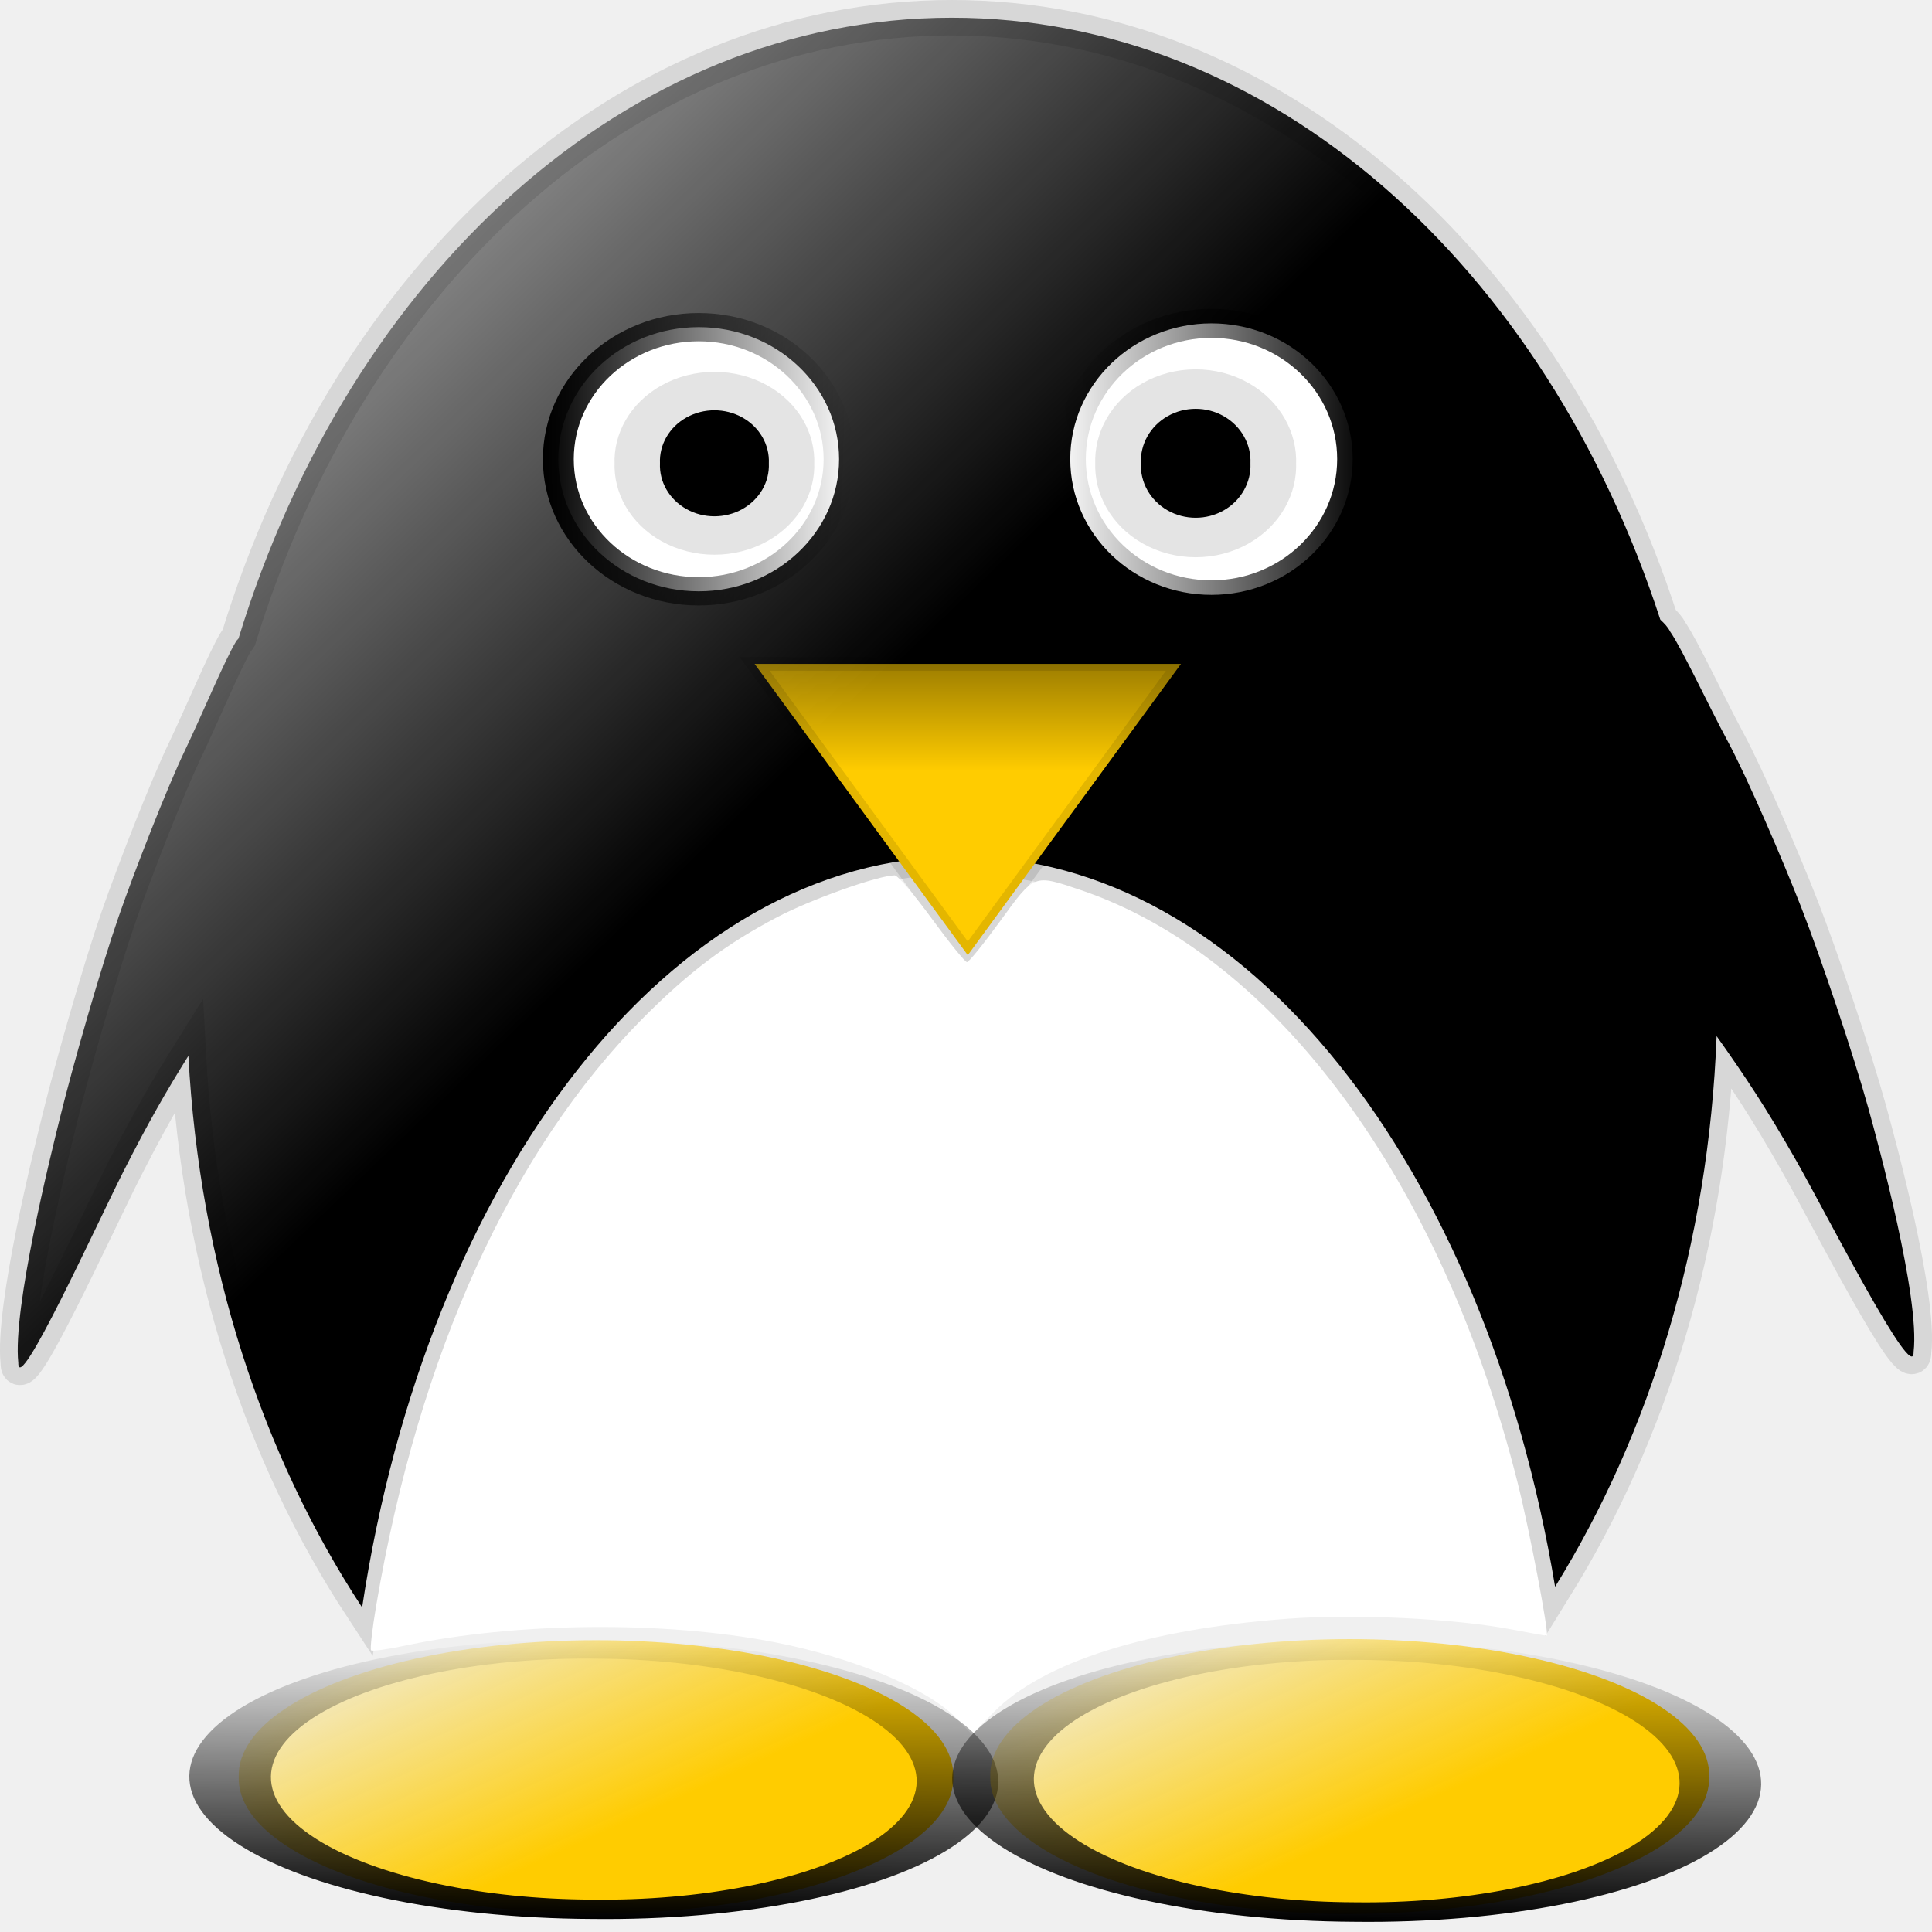
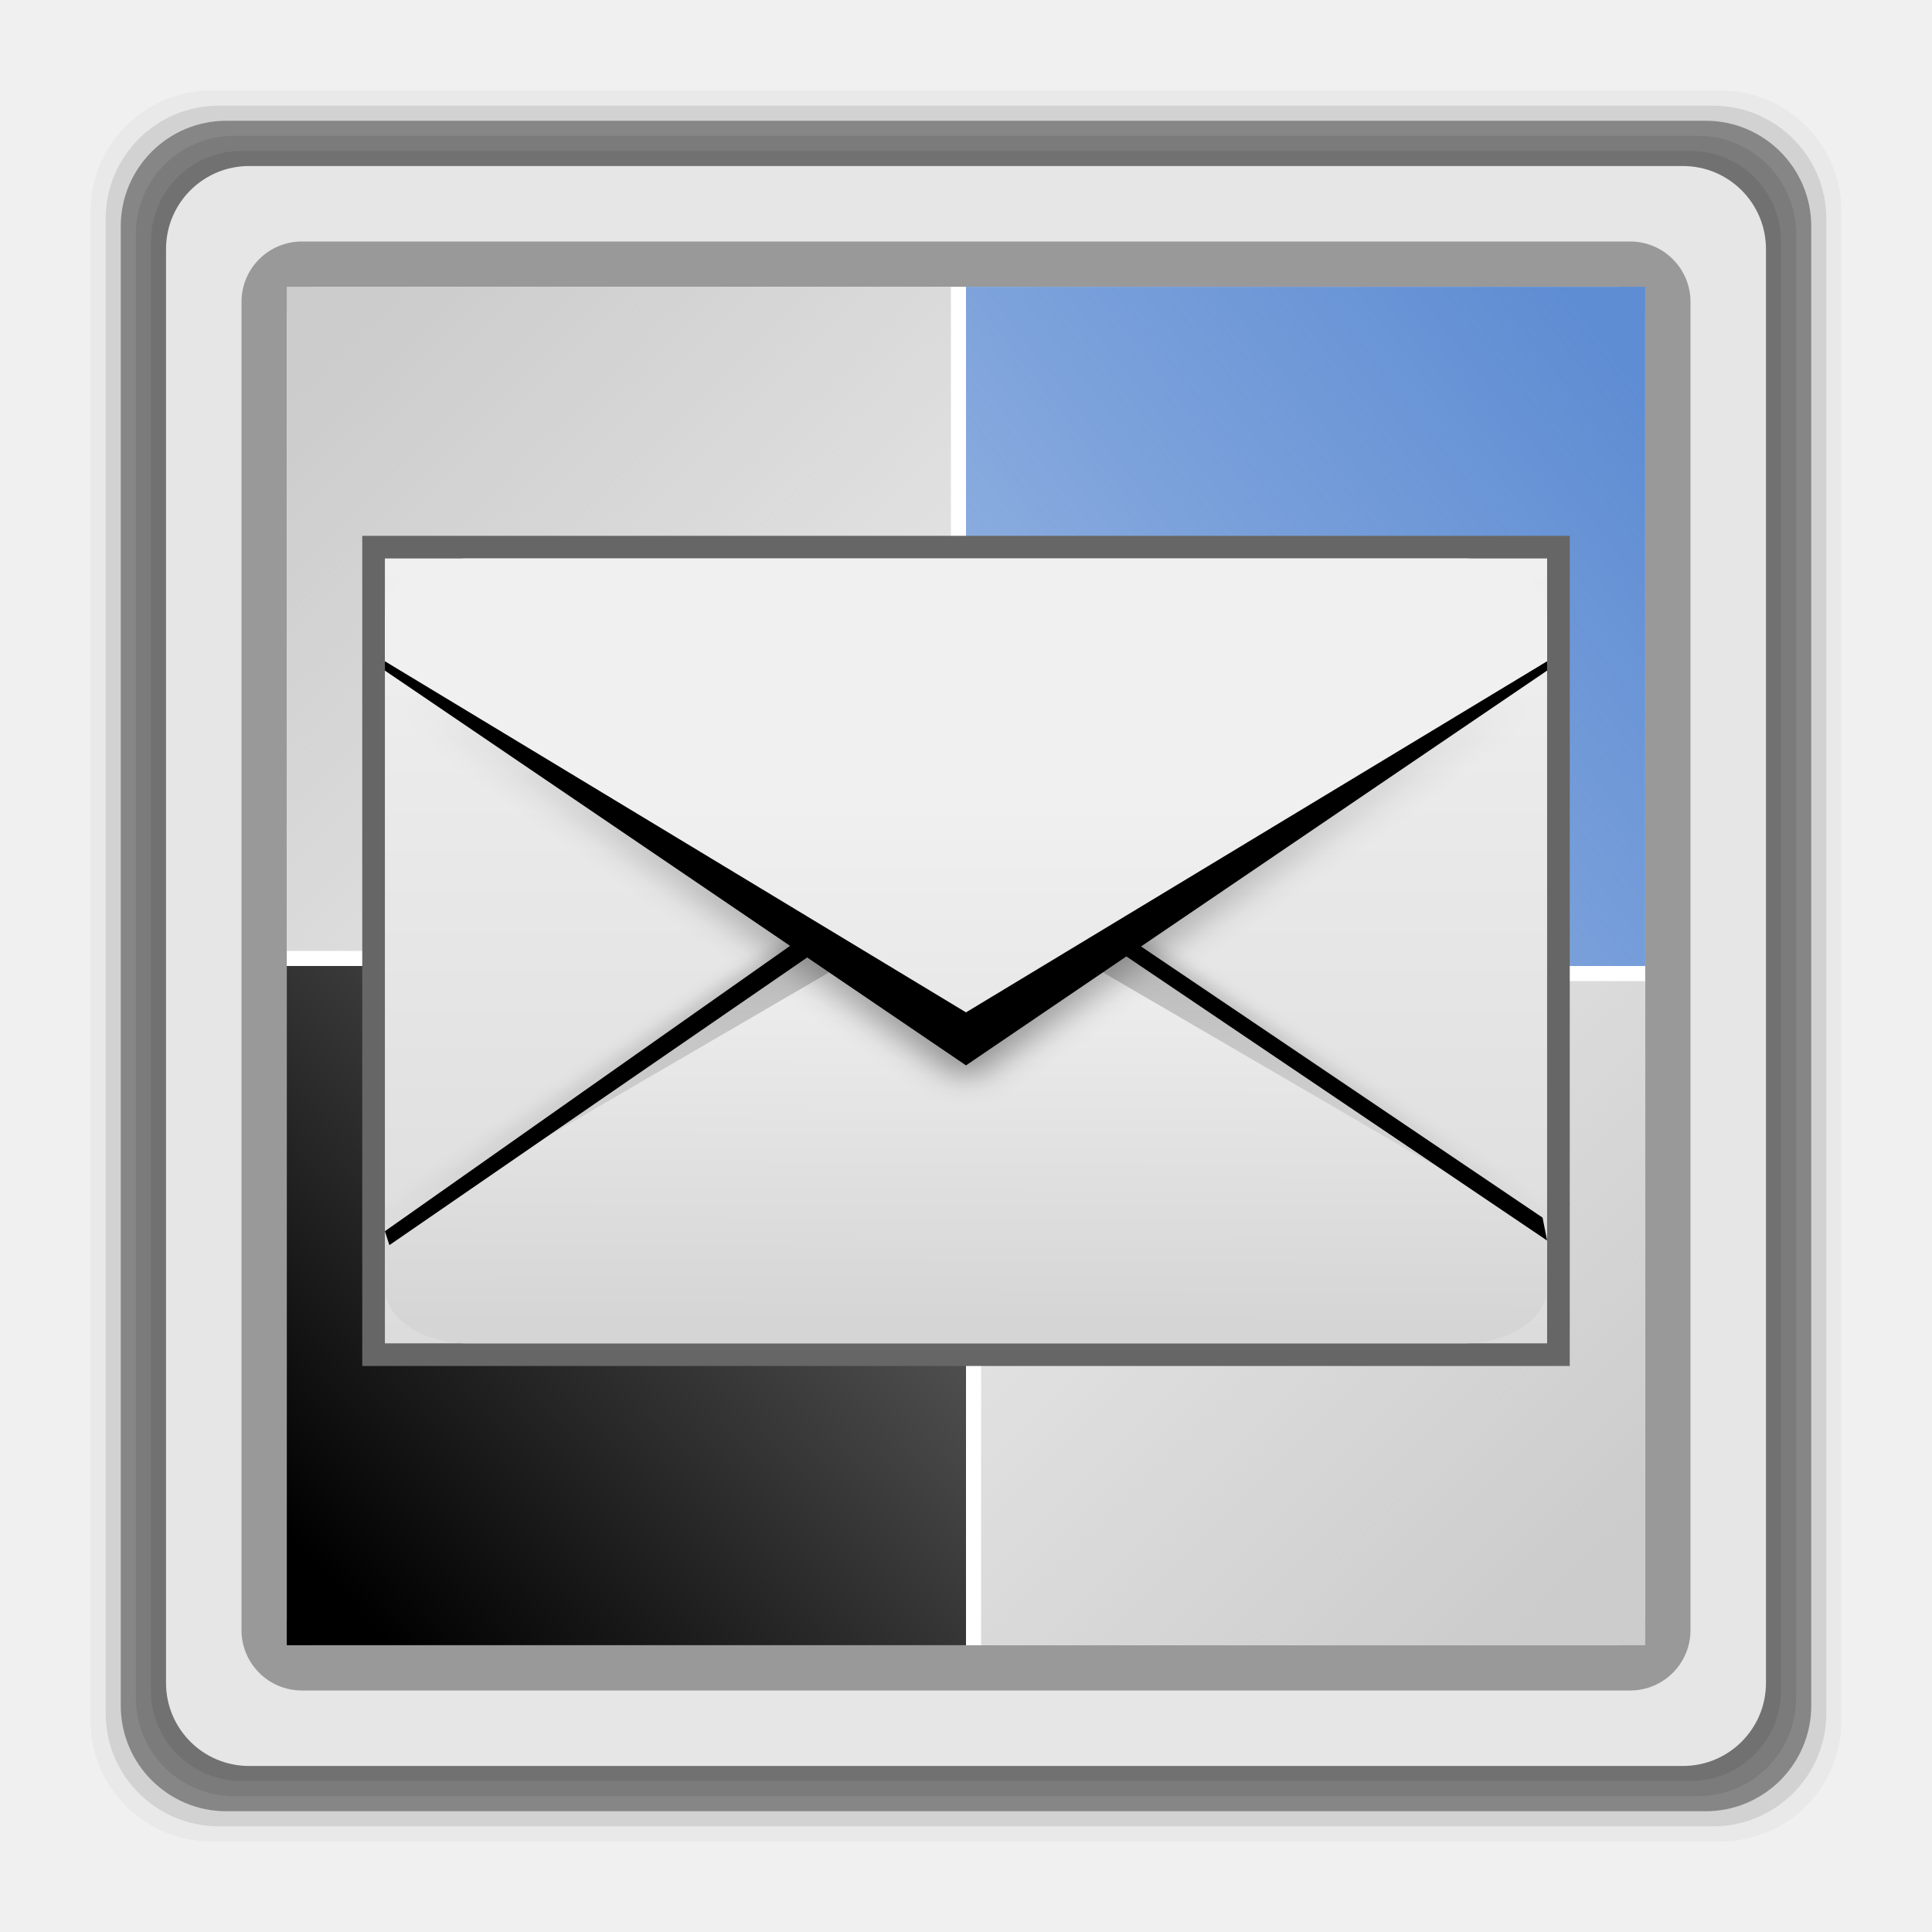
- <svg xmlns="http://www.w3.org/2000/svg" xmlns:xlink="http://www.w3.org/1999/xlink" width="96" height="96" id="svg4480" version="1.0">
-   <defs id="defs4482">
-     <linearGradient xlink:href="#linearGradient3595" id="linearGradient5638" gradientUnits="userSpaceOnUse" x1="53.543" y1="153.074" x2="69.19" y2="153.074" />
-     <linearGradient xlink:href="#linearGradient3278" id="linearGradient5636" gradientUnits="userSpaceOnUse" x1="62.878" y1="153.979" x2="56.949" y2="146.465" />
-     <linearGradient xlink:href="#linearGradient3595" id="linearGradient5634" gradientUnits="userSpaceOnUse" x1="53.543" y1="153.074" x2="69.19" y2="153.074" />
-     <linearGradient xlink:href="#linearGradient3278" id="linearGradient5632" gradientUnits="userSpaceOnUse" x1="62.878" y1="153.979" x2="56.949" y2="146.465" />
-     <linearGradient xlink:href="#linearGradient3306" id="linearGradient5630" gradientUnits="userSpaceOnUse" x1="76.014" y1="228.556" x2="76.014" y2="208.211" />
-     <linearGradient xlink:href="#linearGradient4811" id="linearGradient5628" gradientUnits="userSpaceOnUse" x1="227.794" y1="259.519" x2="237.886" y2="259.519" />
-     <linearGradient xlink:href="#linearGradient4811" id="linearGradient5626" gradientUnits="userSpaceOnUse" x1="227.794" y1="259.519" x2="237.886" y2="259.519" />
-     <linearGradient xlink:href="#linearGradient4823" id="linearGradient5624" gradientUnits="userSpaceOnUse" gradientTransform="matrix(2.099316,0,0,1.56916,-263.9732,-7.330919)" x1="202.768" y1="402.649" x2="178.996" y2="384.178" />
-     <linearGradient xlink:href="#linearGradient3595" id="linearGradient3051" gradientUnits="userSpaceOnUse" x1="53.543" y1="153.074" x2="69.19" y2="153.074" />
-     <linearGradient xlink:href="#linearGradient3278" id="linearGradient3049" gradientUnits="userSpaceOnUse" x1="62.878" y1="153.979" x2="56.949" y2="146.465" />
-     <linearGradient xlink:href="#linearGradient3595" id="linearGradient3047" gradientUnits="userSpaceOnUse" x1="53.543" y1="153.074" x2="69.19" y2="153.074" />
-     <linearGradient xlink:href="#linearGradient3278" id="linearGradient3045" gradientUnits="userSpaceOnUse" x1="62.878" y1="153.979" x2="56.949" y2="146.465" />
-     <linearGradient xlink:href="#linearGradient3306" id="linearGradient3043" gradientUnits="userSpaceOnUse" x1="76.014" y1="228.556" x2="76.014" y2="208.211" />
-     <linearGradient xlink:href="#linearGradient4811" id="linearGradient3041" gradientUnits="userSpaceOnUse" x1="227.794" y1="259.519" x2="237.886" y2="259.519" />
-     <linearGradient xlink:href="#linearGradient4811" id="linearGradient3039" gradientUnits="userSpaceOnUse" x1="227.794" y1="259.519" x2="237.886" y2="259.519" />
-     <linearGradient xlink:href="#linearGradient4823" id="linearGradient3037" gradientUnits="userSpaceOnUse" gradientTransform="matrix(2.099316,0,0,1.56916,-263.9732,-7.330919)" x1="202.768" y1="402.649" x2="178.996" y2="384.178" />
-     <linearGradient id="linearGradient3595">
-       <stop style="stop-color:#000000;stop-opacity:1;" offset="0" id="stop3597" />
-       <stop style="stop-color:#000000;stop-opacity:0;" offset="1" id="stop3599" />
-     </linearGradient>
-     <linearGradient id="linearGradient3278">
-       <stop id="stop3280" offset="0" style="stop-color:#ffcc00;stop-opacity:1;" />
-       <stop id="stop3282" offset="1" style="stop-color:#ffcc00;stop-opacity:0;" />
-     </linearGradient>
-     <linearGradient id="linearGradient3306">
-       <stop id="stop3308" offset="0" style="stop-color:#ffcc00;stop-opacity:1;" />
-       <stop id="stop3310" offset="1" style="stop-color:#ffcc00;stop-opacity:0;" />
-     </linearGradient>
-     <linearGradient id="linearGradient4811">
-       <stop id="stop4813" offset="0" style="stop-color:#000000;stop-opacity:1;" />
-       <stop id="stop4815" offset="1" style="stop-color:#000000;stop-opacity:0;" />
-     </linearGradient>
-     <linearGradient id="linearGradient4823">
-       <stop id="stop4825" offset="0" style="stop-color:#000000;stop-opacity:1;" />
-       <stop id="stop4827" offset="1" style="stop-color:#000000;stop-opacity:0;" />
+ <svg xmlns="http://www.w3.org/2000/svg" xmlns:xlink="http://www.w3.org/1999/xlink" width="128" height="128" id="svg2818" version="1.1" style="enable-background:new">
+   <defs id="defs2820">
+     <linearGradient id="linearGradient2861">
+       <stop style="stop-color:#cccccc;stop-opacity:1;" offset="0" id="stop2863" />
+       <stop style="stop-color:#cccccc;stop-opacity:0;" offset="1" id="stop2865" />
+     </linearGradient>
+     <linearGradient id="linearGradient2853">
+       <stop style="stop-color:#cccccc;stop-opacity:1;" offset="0" id="stop2855" />
+       <stop style="stop-color:#cccccc;stop-opacity:0;" offset="1" id="stop2857" />
+     </linearGradient>
+     <linearGradient id="linearGradient2926">
+       <stop style="stop-color:#000000;stop-opacity:1;" offset="0" id="stop2928" />
+       <stop style="stop-color:#000000;stop-opacity:0;" offset="1" id="stop2930" />
+     </linearGradient>
+     <linearGradient id="linearGradient2909">
+       <stop style="stop-color:#5f8dd3;stop-opacity:1" offset="0" id="stop2911" />
+       <stop style="stop-color:#3771c8;stop-opacity:0;" offset="1" id="stop2913" />
+     </linearGradient>
+     <linearGradient xlink:href="#linearGradient2909" id="linearGradient2915" x1="-126.69" y1="-61.553" x2="-590.167" y2="350.108" gradientUnits="userSpaceOnUse" gradientTransform="matrix(0.1982377,0,0,0.2284263,130.6077,35.67516)" />
+     <linearGradient xlink:href="#linearGradient2926" id="linearGradient2932" x1="-73.807" y1="23.145" x2="67.041" y2="-114.086" gradientUnits="userSpaceOnUse" gradientTransform="matrix(0.6594773,0,0,0.6629121,70.76162,89.53779)" />
+     <linearGradient xlink:href="#linearGradient2853" id="linearGradient2859" x1="12.5" y1="13.5" x2="93" y2="94.5" gradientUnits="userSpaceOnUse" gradientTransform="matrix(0.7999996,0,0,0.7999996,12.59998,12.59999)" />
+     <linearGradient xlink:href="#linearGradient2861" id="linearGradient2867" x1="114" y1="114" x2="33" y2="33" gradientUnits="userSpaceOnUse" gradientTransform="matrix(0.8000001,0,0,0.7999996,12.99996,13)" />
+     <linearGradient x1="48" y1="90" x2="48" y2="5.988" id="linearGradient3689" xlink:href="#linearGradient3700" gradientUnits="userSpaceOnUse" />
+     <linearGradient id="linearGradient3700">
+       <stop id="stop3702" style="stop-color:#dcdcdc;stop-opacity:1" offset="0" />
+       <stop id="stop3704" style="stop-color:#f0f0f0;stop-opacity:1" offset="1" />
+     </linearGradient>
+     <linearGradient x1="48" y1="32" x2="48" y2="80" id="linearGradient3701" xlink:href="#linearGradient3641" gradientUnits="userSpaceOnUse" gradientTransform="translate(100,0)" />
+     <linearGradient id="linearGradient3641">
+       <stop id="stop3643" style="stop-color:#000000;stop-opacity:1" offset="0" />
+       <stop id="stop3645" style="stop-color:#000000;stop-opacity:0" offset="1" />
+     </linearGradient>
+     <clipPath id="clipPath3696">
+       <rect width="84" height="84" rx="6" ry="6" x="106" y="6" id="rect3698" style="fill:#ff00ff;fill-opacity:1;fill-rule:nonzero;stroke:none" />
+     </clipPath>
+     <filter color-interpolation-filters="sRGB" id="filter3665">
+       <feGaussianBlur id="feGaussianBlur3667" stdDeviation="0.69" />
+     </filter>
+     <linearGradient x1="48" y1="88" x2="48" y2="36" id="linearGradient3635" xlink:href="#linearGradient3727" gradientUnits="userSpaceOnUse" />
+     <linearGradient id="linearGradient3727">
+       <stop id="stop3729" style="stop-color:#d5d5d5;stop-opacity:1" offset="0" />
+       <stop id="stop3731" style="stop-color:#f1f1f1;stop-opacity:1" offset="1" />
+     </linearGradient>
+     <linearGradient x1="51" y1="62" x2="51" y2="21" id="linearGradient3707" xlink:href="#linearGradient3641" gradientUnits="userSpaceOnUse" gradientTransform="translate(100,-1)" />
+     <linearGradient id="linearGradient2912">
+       <stop id="stop2914" style="stop-color:#000000;stop-opacity:1" offset="0" />
+       <stop id="stop2916" style="stop-color:#000000;stop-opacity:0" offset="1" />
+     </linearGradient>
+     <clipPath id="clipPath3703">
+       <rect width="84" height="84" rx="6" ry="6" x="106" y="6" id="rect3705" style="fill:#ff00ff;fill-opacity:1;fill-rule:nonzero;stroke:none" />
+     </clipPath>
+     <filter color-interpolation-filters="sRGB" id="filter3649">
+       <feGaussianBlur id="feGaussianBlur3651" stdDeviation="1.38" />
+     </filter>
+     <linearGradient x1="48" y1="88" x2="48" y2="32" id="linearGradient3627" xlink:href="#linearGradient3700" gradientUnits="userSpaceOnUse" />
+     <linearGradient id="linearGradient2923">
+       <stop id="stop2925" style="stop-color:#dcdcdc;stop-opacity:1" offset="0" />
+       <stop id="stop2927" style="stop-color:#f0f0f0;stop-opacity:1" offset="1" />
+     </linearGradient>
+     <linearGradient x1="32.251" y1="6.132" x2="32.251" y2="90.239" id="linearGradient2918" xlink:href="#ButtonShadow-0" gradientUnits="userSpaceOnUse" gradientTransform="matrix(1.02381,0,0,1.011905,-1.142857,-98.07143)" />
+     <linearGradient x1="45.448" y1="92.54" x2="45.448" y2="7.017" id="ButtonShadow-0" gradientUnits="userSpaceOnUse" gradientTransform="matrix(1.005865,0,0,0.994169,100,0)">
+       <stop id="stop3750-8" style="stop-color:#000000;stop-opacity:1" offset="0" />
+       <stop id="stop3752-5" style="stop-color:#000000;stop-opacity:0.588" offset="1" />
+     </linearGradient>
+     <linearGradient x1="32.251" y1="6.132" x2="32.251" y2="90.239" id="linearGradient3780" xlink:href="#ButtonShadow-0" gradientUnits="userSpaceOnUse" gradientTransform="matrix(1.02381,0,0,1.011905,-1.142857,-98.07143)" />
+     <linearGradient x1="45.448" y1="92.54" x2="45.448" y2="7.017" id="linearGradient2954" gradientUnits="userSpaceOnUse" gradientTransform="matrix(1.005865,0,0,0.994169,100,0)">
+       <stop id="stop2956" style="stop-color:#000000;stop-opacity:1" offset="0" />
+       <stop id="stop2958" style="stop-color:#000000;stop-opacity:0.588" offset="1" />
+     </linearGradient>
+     <linearGradient x1="32.251" y1="6.132" x2="32.251" y2="90.239" id="linearGradient3772" xlink:href="#ButtonShadow-0" gradientUnits="userSpaceOnUse" gradientTransform="matrix(1.02381,0,0,1.011905,-1.142857,-98.07143)" />
+     <linearGradient x1="45.448" y1="92.54" x2="45.448" y2="7.017" id="linearGradient2961" gradientUnits="userSpaceOnUse" gradientTransform="matrix(1.005865,0,0,0.994169,100,0)">
+       <stop id="stop2963" style="stop-color:#000000;stop-opacity:1" offset="0" />
+       <stop id="stop2965" style="stop-color:#000000;stop-opacity:0.588" offset="1" />
+     </linearGradient>
+     <linearGradient x1="32.251" y1="6.132" x2="32.251" y2="90.239" id="linearGradient3725" xlink:href="#ButtonShadow-0" gradientUnits="userSpaceOnUse" gradientTransform="matrix(1.02381,0,0,1.011905,-1.142857,-98.07143)" />
+     <linearGradient x1="45.448" y1="92.54" x2="45.448" y2="7.017" id="linearGradient2968" gradientUnits="userSpaceOnUse" gradientTransform="matrix(1.005865,0,0,0.994169,100,0)">
+       <stop id="stop2970" style="stop-color:#000000;stop-opacity:1" offset="0" />
+       <stop id="stop2972" style="stop-color:#000000;stop-opacity:0.588" offset="1" />
+     </linearGradient>
+     <linearGradient x1="32.251" y1="6.132" x2="32.251" y2="90.239" id="linearGradient3721" xlink:href="#ButtonShadow-0" gradientUnits="userSpaceOnUse" gradientTransform="translate(0,-97)" />
+     <linearGradient x1="45.448" y1="92.54" x2="45.448" y2="7.017" id="linearGradient2975" gradientUnits="userSpaceOnUse" gradientTransform="matrix(1.005865,0,0,0.994169,100,0)">
+       <stop id="stop2977" style="stop-color:#000000;stop-opacity:1" offset="0" />
+       <stop id="stop2979" style="stop-color:#000000;stop-opacity:0.588" offset="1" />
+     </linearGradient>
+     <linearGradient x1="32.251" y1="6.132" x2="32.251" y2="90.239" id="linearGradient2918-4" xlink:href="#ButtonShadow-0-7" gradientUnits="userSpaceOnUse" gradientTransform="matrix(1.02381,0,0,-1.011905,76.26263,59.86824)" />
+     <linearGradient x1="45.448" y1="92.54" x2="45.448" y2="7.017" id="ButtonShadow-0-7" gradientUnits="userSpaceOnUse" gradientTransform="matrix(1.005865,0,0,0.994169,100,0)">
+       <stop id="stop3750-8-8" style="stop-color:#000000;stop-opacity:1" offset="0" />
+       <stop id="stop3752-5-4" style="stop-color:#000000;stop-opacity:0.588" offset="1" />
+     </linearGradient>
+     <linearGradient x1="32.251" y1="6.132" x2="32.251" y2="90.239" id="linearGradient3780-5" xlink:href="#ButtonShadow-0-7" gradientUnits="userSpaceOnUse" gradientTransform="matrix(1.02381,0,0,-1.011905,89.80124,89.38889)" />
+     <linearGradient x1="45.448" y1="92.54" x2="45.448" y2="7.017" id="linearGradient3006" gradientUnits="userSpaceOnUse" gradientTransform="matrix(1.005865,0,0,0.994169,100,0)">
+       <stop id="stop3008" style="stop-color:#000000;stop-opacity:1" offset="0" />
+       <stop id="stop3010" style="stop-color:#000000;stop-opacity:0.588" offset="1" />
+     </linearGradient>
+     <linearGradient x1="32.251" y1="6.132" x2="32.251" y2="90.239" id="linearGradient3772-0" xlink:href="#ButtonShadow-0-7" gradientUnits="userSpaceOnUse" gradientTransform="matrix(1.02381,0,0,-1.011905,89.2126,91.12539)" />
+     <linearGradient x1="45.448" y1="92.54" x2="45.448" y2="7.017" id="linearGradient3013" gradientUnits="userSpaceOnUse" gradientTransform="matrix(1.005865,0,0,0.994169,100,0)">
+       <stop id="stop3015" style="stop-color:#000000;stop-opacity:1" offset="0" />
+       <stop id="stop3017" style="stop-color:#000000;stop-opacity:0.588" offset="1" />
+     </linearGradient>
+     <linearGradient x1="32.251" y1="6.132" x2="32.251" y2="90.239" id="linearGradient3725-3" xlink:href="#ButtonShadow-0-7" gradientUnits="userSpaceOnUse" gradientTransform="matrix(1.02381,0,0,1.011905,-118.8698,-155.8103)" />
+     <linearGradient x1="45.448" y1="92.54" x2="45.448" y2="7.017" id="linearGradient3020" gradientUnits="userSpaceOnUse" gradientTransform="matrix(1.005865,0,0,0.994169,100,0)">
+       <stop id="stop3022" style="stop-color:#000000;stop-opacity:1" offset="0" />
+       <stop id="stop3024" style="stop-color:#000000;stop-opacity:0.588" offset="1" />
+     </linearGradient>
+     <linearGradient x1="32.251" y1="6.132" x2="32.251" y2="90.239" id="linearGradient3721-6" xlink:href="#ButtonShadow-0-7" gradientUnits="userSpaceOnUse" gradientTransform="translate(0,-97)" />
+     <linearGradient x1="45.448" y1="92.54" x2="45.448" y2="7.017" id="linearGradient3027" gradientUnits="userSpaceOnUse" gradientTransform="matrix(1.005865,0,0,0.994169,100,0)">
+       <stop id="stop3029" style="stop-color:#000000;stop-opacity:1" offset="0" />
+       <stop id="stop3031" style="stop-color:#000000;stop-opacity:0.588" offset="1" />
+     </linearGradient>
+     <linearGradient x1="48" y1="90" x2="48" y2="5.988" id="linearGradient3689-0" xlink:href="#linearGradient3700-6" gradientUnits="userSpaceOnUse" />
+     <linearGradient id="linearGradient3700-6">
+       <stop id="stop3702-3" style="stop-color:#dcdcdc;stop-opacity:1" offset="0" />
+       <stop id="stop3704-2" style="stop-color:#f0f0f0;stop-opacity:1" offset="1" />
+     </linearGradient>
+     <linearGradient x1="48" y1="32" x2="48" y2="80" id="linearGradient3701-0" xlink:href="#linearGradient3641-6" gradientUnits="userSpaceOnUse" gradientTransform="translate(100,0)" />
+     <linearGradient id="linearGradient3641-6">
+       <stop id="stop3643-1" style="stop-color:#000000;stop-opacity:1" offset="0" />
+       <stop id="stop3645-5" style="stop-color:#000000;stop-opacity:0" offset="1" />
+     </linearGradient>
+     <clipPath id="clipPath3696-5">
+       <rect width="84" height="84" rx="6" ry="6" x="106" y="6" id="rect3698-4" style="fill:#ff00ff;fill-opacity:1;fill-rule:nonzero;stroke:none" />
+     </clipPath>
+     <filter color-interpolation-filters="sRGB" id="filter3665-7">
+       <feGaussianBlur id="feGaussianBlur3667-6" stdDeviation="0.69" />
+     </filter>
+     <linearGradient x1="48" y1="88" x2="48.257" y2="45.604" id="linearGradient3635-5" xlink:href="#linearGradient3727-6" gradientUnits="userSpaceOnUse" />
+     <linearGradient id="linearGradient3727-6">
+       <stop id="stop3729-9" style="stop-color:#d5d5d5;stop-opacity:1" offset="0" />
+       <stop id="stop3731-3" style="stop-color:#f1f1f1;stop-opacity:1" offset="1" />
+     </linearGradient>
+     <linearGradient x1="51" y1="62" x2="51" y2="21" id="linearGradient3707-7" xlink:href="#linearGradient3641-6" gradientUnits="userSpaceOnUse" gradientTransform="translate(100,-1)" />
+     <linearGradient id="linearGradient3070">
+       <stop id="stop3072" style="stop-color:#000000;stop-opacity:1" offset="0" />
+       <stop id="stop3074" style="stop-color:#000000;stop-opacity:0" offset="1" />
+     </linearGradient>
+     <clipPath id="clipPath3703-4">
+       <rect width="84" height="84" rx="6" ry="6" x="106" y="6" id="rect3705-5" style="fill:#ff00ff;fill-opacity:1;fill-rule:nonzero;stroke:none" />
+     </clipPath>
+     <filter color-interpolation-filters="sRGB" id="filter3649-2">
+       <feGaussianBlur id="feGaussianBlur3651-5" stdDeviation="1.38" />
+     </filter>
+     <linearGradient x1="48" y1="88" x2="48" y2="32" id="linearGradient3627-4" xlink:href="#linearGradient3700-6" gradientUnits="userSpaceOnUse" />
+     <linearGradient id="linearGradient3081">
+       <stop id="stop3083" style="stop-color:#dcdcdc;stop-opacity:1" offset="0" />
+       <stop id="stop3085" style="stop-color:#f0f0f0;stop-opacity:1" offset="1" />
    </linearGradient>
  </defs>
-   <g id="layer1">
-     <g style="display:inline" id="g3963" transform="matrix(1.000007,0,0,0.9992085,-116.2869,-591.7502)">
-       <path style="fill:url(#linearGradient5624);fill-opacity:1;fill-rule:nonzero;stroke:#000000;stroke-width:1.761;stroke-opacity:0.108" d="M 163.584,593.1 C 147.417,593.1 133.65,605.929 128.139,623.966 C 128.11,624.017 128.042,624.06 128.018,624.114 C 127.475,624.997 126.297,627.824 125.464,629.561 C 124.584,631.397 122.961,635.555 122.181,637.805 C 121.267,640.444 119.911,645.185 119.263,647.816 C 118.832,649.563 116.905,657.276 117.196,659.986 C 117.163,661.738 121.12,653.04 122.424,650.465 C 123.627,648.092 124.515,646.536 125.647,644.724 C 126.204,655.138 129.32,664.589 134.28,672.156 C 137.512,650.752 149.594,634.811 164.01,634.811 C 178.19,634.811 190.095,650.251 193.557,671.125 C 198.28,663.498 201.187,654.057 201.583,643.743 C 203.034,645.791 204.058,647.334 205.534,649.926 C 206.999,652.496 211.407,661.195 211.371,659.446 C 211.697,656.741 209.605,649.069 209.122,647.325 C 208.394,644.699 206.804,639.949 205.778,637.314 C 204.903,635.068 203.118,630.903 202.13,629.07 C 201.195,627.336 199.881,624.505 199.272,623.623 C 199.161,623.4 198.982,623.213 198.786,623.034 C 193.08,605.477 179.478,593.1 163.584,593.1 z" id="path2726" />
-       <g id="g2732" transform="matrix(4.253517,0,0,3.883121,-893.8665,-882.8492)">
-         <path transform="matrix(0.3607184,0,0,0.3620237,161.6589,291.7956)" d="M 237.386,259.519 A 4.546,4.672 0 1 1 228.294,259.519 A 4.546,4.672 0 1 1 237.386,259.519 z" id="path2734" style="opacity:1;fill:#ffffff;fill-opacity:1;fill-rule:nonzero;stroke:url(#linearGradient5626);stroke-opacity:1" />
-         <path transform="matrix(1.060943,0,0,0.9837104,-2.6048091e-2,-2.118651)" d="M 232.335,394.342 A 0.6,0.663 0 1 1 231.136,394.342 A 0.6,0.663 0 1 1 232.335,394.342 z" id="path2736" style="opacity:1;fill:#000000;fill-opacity:1;fill-rule:nonzero;stroke:#000000;stroke-opacity:0.108" />
-       </g>
-       <g id="g2738" transform="matrix(-4.279053,0,0,3.990638,1227.627,-924.3292)">
-         <path transform="matrix(0.3607184,0,0,0.3620237,161.6589,291.7956)" d="M 237.386,259.519 A 4.546,4.672 0 1 1 228.294,259.519 A 4.546,4.672 0 1 1 237.386,259.519 z" id="path2740" style="opacity:1;fill:#ffffff;fill-opacity:1;fill-rule:nonzero;stroke:url(#linearGradient5628);stroke-opacity:1" />
-         <path transform="matrix(1.060943,0,0,0.9837104,-2.6048091e-2,-2.118651)" d="M 232.335,394.342 A 0.6,0.663 0 1 1 231.136,394.342 A 0.6,0.663 0 1 1 232.335,394.342 z" id="path2742" style="opacity:1;fill:#000000;fill-opacity:1;fill-rule:nonzero;stroke:#000000;stroke-opacity:0.108" />
-       </g>
-       <path style="fill:url(#linearGradient5630);fill-opacity:1;fill-rule:nonzero;stroke:#000000;stroke-width:1;stroke-miterlimit:4;stroke-dasharray:none;stroke-opacity:0.108" id="path2744" d="M 76.014,241.981 L 69.884,231.364 L 63.754,220.747 L 76.014,220.747 L 88.274,220.747 L 82.144,231.364 L 76.014,241.981 z" transform="matrix(0.8640314,0,0,0.6821499,98.69612,474.651)" />
-       <path style="fill:#ffffff;fill-opacity:1;fill-rule:nonzero;stroke:none;stroke-opacity:1" d="M 163.782,677.643 C 162.389,676.197 158.696,674.652 154.81,673.891 C 149.301,672.811 141.91,672.882 136.339,674.068 C 135.507,674.245 134.781,674.343 134.724,674.286 C 134.667,674.228 134.781,673.233 134.977,672.073 C 137.09,659.58 141.704,649.417 148.256,642.828 C 150.529,640.542 152.355,639.169 154.905,637.828 C 156.598,636.938 159.938,635.749 160.745,635.749 C 160.894,635.749 161.723,636.72 162.589,637.907 C 163.455,639.093 164.24,640.064 164.334,640.064 C 164.427,640.064 165.173,639.142 165.991,638.015 C 167.693,635.67 167.644,635.689 169.955,636.47 C 179.68,639.753 187.908,650.911 191.695,665.952 C 192.292,668.324 193.286,673.56 193.139,673.56 C 193.074,673.56 192.313,673.424 191.449,673.258 C 188.579,672.706 183.676,672.467 180.297,672.715 C 173.3,673.228 168.094,674.881 165.669,677.359 L 164.58,678.472 L 163.782,677.643 z" id="path2746" />
-       <g id="g3655">
-         <path transform="matrix(2.423981,0,0,1.400151,-2.851123,466.2535)" d="M 68.69,153.074 A 7.324,4.798 0 1 1 54.043,153.074 A 7.324,4.798 0 1 1 68.69,153.074 z" id="path2728" style="fill:url(#linearGradient5632);fill-opacity:1;fill-rule:nonzero;stroke:none;stroke-opacity:0.108" />
-         <path transform="matrix(1.4754363e-2,-0.8838226,3.722704,3.1427025e-2,-424.9633,730.1189)" d="M 68.69,153.074 A 7.324,4.798 0 1 1 54.043,153.074 A 7.324,4.798 0 1 1 68.69,153.074 z" id="path3567" style="opacity:1;fill:none;fill-opacity:1;fill-rule:nonzero;stroke:url(#linearGradient5634);stroke-width:1.089;stroke-miterlimit:4;stroke-dasharray:none;stroke-opacity:1;display:inline" />
-       </g>
-       <g transform="matrix(1,0,0,1.005983,0,-4.11771)" id="g3650">
-         <path style="fill:url(#linearGradient5636);fill-opacity:1;fill-rule:nonzero;stroke:#000000;stroke-width:0;stroke-miterlimit:4;stroke-dasharray:none;stroke-opacity:0.108" id="path2730" d="M 68.69,153.074 A 7.324,4.798 0 1 1 54.043,153.074 A 7.324,4.798 0 1 1 68.69,153.074 z" transform="matrix(2.438776,0,0,1.399603,33.6933,466.3675)" />
-         <g id="g3647">
-           <path style="opacity:1;fill:none;fill-opacity:1;fill-rule:nonzero;stroke:url(#linearGradient5638);stroke-width:1.089;stroke-miterlimit:4;stroke-dasharray:none;stroke-opacity:1;display:inline" id="path3643" d="M 68.69,153.074 A 7.324,4.798 0 1 1 54.043,153.074 A 7.324,4.798 0 1 1 68.69,153.074 z" transform="matrix(1.4754363e-2,-0.8838226,3.722704,3.1427025e-2,-387.0543,730.2619)" />
-         </g>
-       </g>
+   <g id="layer1" style="display:inline">
+     <rect style="opacity:0.03;fill:#000000;fill-opacity:1" id="rect2867" width="116" height="116" x="6" y="6" rx="8" ry="8" />
+   </g>
+   <g id="layer2" style="display:inline">
+     <rect style="opacity:0.1;fill:#000000;fill-opacity:1" id="rect2870" width="114" height="114" x="7" y="7" rx="7.5" ry="7.5" />
+   </g>
+   <g id="layer3" style="display:inline">
+     <rect style="opacity:0.36;fill:#000000;fill-opacity:1" id="rect2873" width="112" height="112" x="8" y="8" rx="7" ry="7" />
+   </g>
+   <g id="layer4" style="opacity:0.16;display:inline">
+     <rect style="opacity:0.5;fill:#000000;fill-opacity:1" id="rect2876" width="110" height="110" x="9" y="9" rx="6.5" ry="6.5" />
+   </g>
+   <g id="layer5" style="opacity:0.12;display:inline">
+     <rect style="opacity:0.66;fill:#000000;fill-opacity:1" id="rect2879" width="108" height="108" x="10" y="10" rx="6" ry="6" />
+   </g>
+   <g id="layer6" style="display:inline">
+     <rect style="fill:#e6e6e6;fill-opacity:1" id="rect2826" width="106" height="106" x="11" y="11" rx="5.5" ry="5.5" />
+   </g>
+   <g id="layer8" style="display:inline">
+     <rect style="fill:#999999;fill-opacity:1" id="rect2918" width="96" height="96" x="16" y="16" rx="4" ry="4" />
+   </g>
+   <g id="layer9" style="display:inline">
+     <rect style="fill:#ffffff;fill-opacity:1" id="rect2921" width="90" height="90" x="19" y="19" rx="2" ry="2" />
+   </g>
+   <g id="layer7" style="display:inline">
+     <rect style="fill:url(#linearGradient2915);fill-opacity:1" id="rect2861" width="45" height="45" x="64" y="19" rx="1.3877788e-16" ry="1.3877788e-16" />
+   </g>
+   <g id="layer10" style="display:inline">
+     <rect style="fill:url(#linearGradient2932);fill-opacity:1" id="rect2924" width="45" height="45" x="19" y="64" />
+   </g>
+   <g id="layer11" style="display:inline">
+     <rect style="fill:url(#linearGradient2859);fill-opacity:1" id="rect2848" width="44" height="44" x="19" y="19" rx="1.3877788e-16" />
+   </g>
+   <g id="layer12" style="display:inline">
+     <rect style="fill:url(#linearGradient2867);fill-opacity:1" id="rect2851" width="44" height="44" x="65" y="65" />
+   </g>
+   <g id="layer13" style="display:inline">
+     <g id="layer3-1" style="fill:#666666;display:inline" transform="matrix(0.952381,0,0,0.6547619,18.56602,30.91667)">
+       <rect width="84" height="84" x="5.706" y="-91" transform="scale(1,-1)" id="rect3716" style="fill:#666666;fill-opacity:1;fill-rule:nonzero;stroke:none;display:inline" />
    </g>
  </g>
+   <g id="layer14">
+     <g id="layer1-7" transform="matrix(0.9166667,0,0,0.6190476,20,33.28571)">
+       <rect width="84" height="84" x="6" y="6" id="rect2419" style="fill:url(#linearGradient3689-0);fill-opacity:1;fill-rule:nonzero;stroke:none" />
+       <path d="m 112,89 c -3.324,0 -6,-2.676 -6,-6 l 0,-6 42,-42 42,42 0,6 c 0,3.324 -2.676,6 -6,6 l -72,0 z" transform="translate(-100,-1)" clip-path="url(#clipPath3696-5)" id="path3653" style="opacity:0.3;fill:url(#linearGradient3701-0);fill-opacity:1;stroke:none;filter:url(#filter3665-7)" />
+       <path d="M 12,90 C 8.676,90 6,87.324 6,84 L 6,78 48,41.762 90,78 l 0,6 c 0,3.324 -2.676,6 -6,6 l -72,0 z" id="path3619" style="fill:url(#linearGradient3635-5);fill-opacity:1;stroke:none" />
+       <path d="M 47.672,34.545 6,78 6.328,79.485 48,37 l 42,42 -0.328,-2.455 -42,-42 z" id="path3718" style="opacity:1;fill:#000000;fill-opacity:1;stroke:none" />
+       <path d="m 112,7 c -3.324,0 -6,2.676 -6,6 l 0,6 42,42 42,-42 0,-6 c 0,-3.324 -2.676,-6 -6,-6 l -72,0 z" transform="translate(-100,1)" clip-path="url(#clipPath3703-4)" id="path3637" style="opacity:0.4;fill:url(#linearGradient3707-7);fill-opacity:1;stroke:none;filter:url(#filter3649-2)" />
+       <path d="M 12,6 C 8.676,6 6,8.676 6,12 L 6,18 47.343,55.647 90,18 90,12 C 90,8.676 87.324,6 84,6 L 12,6 z" id="path3613" style="fill:url(#linearGradient3627-4);fill-opacity:1;stroke:none" />
+       <path d="M 6,17 6,18 48,60.249 90,18 90,17 48,54.578 6,17 z" id="path3709" style="fill:#000000;fill-opacity:1;stroke:none" />
+     </g>
+   </g>
</svg>
